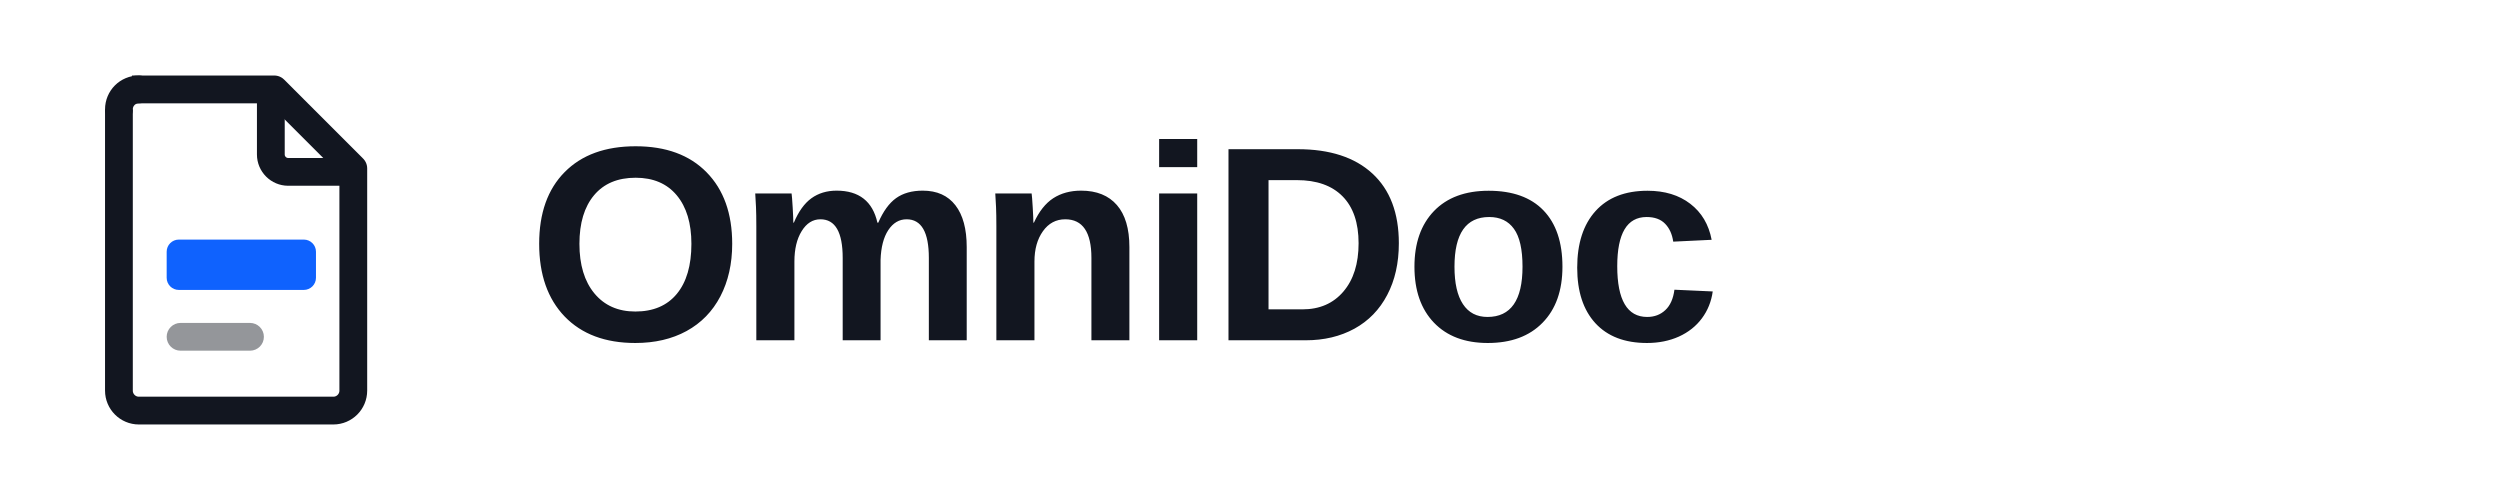
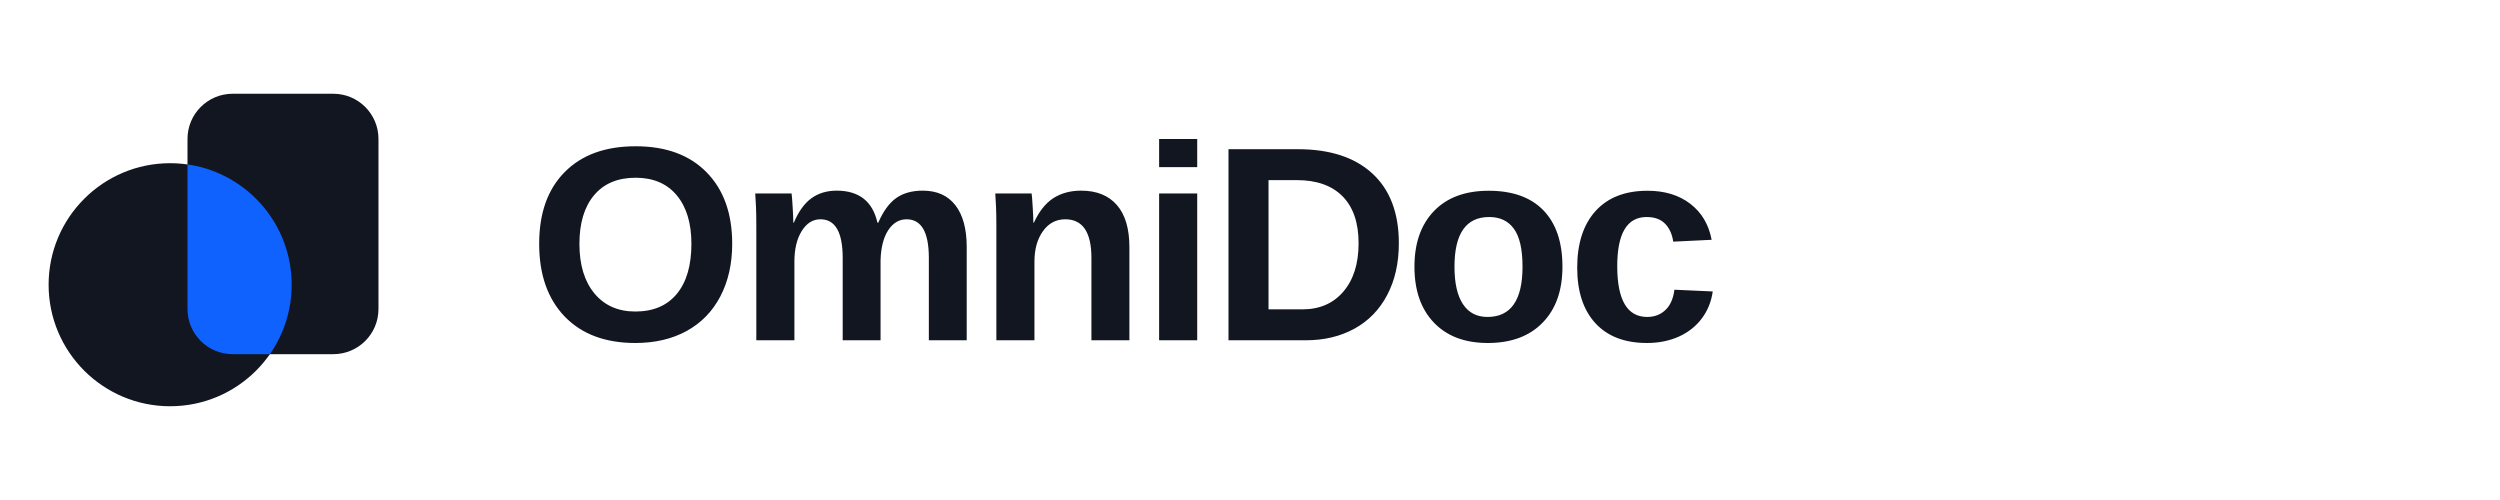
- <svg xmlns="http://www.w3.org/2000/svg" width="360" height="72" viewBox="0 0 360 72" fill="none">
-   <g transform="translate(4 6) scale(2.5)">
-     <path d="M6 2.75h8.2l4.55 4.55V20.1a1.15 1.15 0 0 1-1.15 1.15H6.4A1.15 1.15 0 0 1 5.25 20.1V3.9" stroke="#121620" stroke-width="1.6" stroke-linejoin="round" />
-     <path d="M5.25 3.9c0-.64.51-1.15 1.15-1.15M14 2.9v3.6c0 .55.45 1 1 1h3.6" stroke="#121620" stroke-width="1.6" stroke-linecap="round" stroke-linejoin="round" />
-     <rect x="8" y="11.4" width="8.6" height="2.9" rx="0.7" fill="#0f62fe" />
-     <rect x="8" y="16.2" width="5.6" height="1.6" rx="0.8" fill="#121620" opacity="0.45" />
+ <svg xmlns="http://www.w3.org/2000/svg" width="360" height="72" viewBox="0 0 360 72">
+   <defs>
+     <clipPath id="page">
+       <rect x="10" y="3" width="11" height="15" rx="2.6" />
+     </clipPath>
+   </defs>
+   <g transform="translate(2 6) scale(2.5)">
+     <rect x="10" y="3" width="11" height="15" rx="2.6" fill="#121620" />
+     <circle cx="9" cy="14" r="7" fill="#121620" />
+     <circle cx="9" cy="14" r="7" fill="#0f62fe" clip-path="url(#page)" />
  </g>
  <text x="76" y="49" font-family="IBM Plex Sans, Helvetica Neue, Arial, sans-serif" font-size="40" font-weight="600" letter-spacing="-1" fill="#121620">OmniDoc</text>
</svg>
